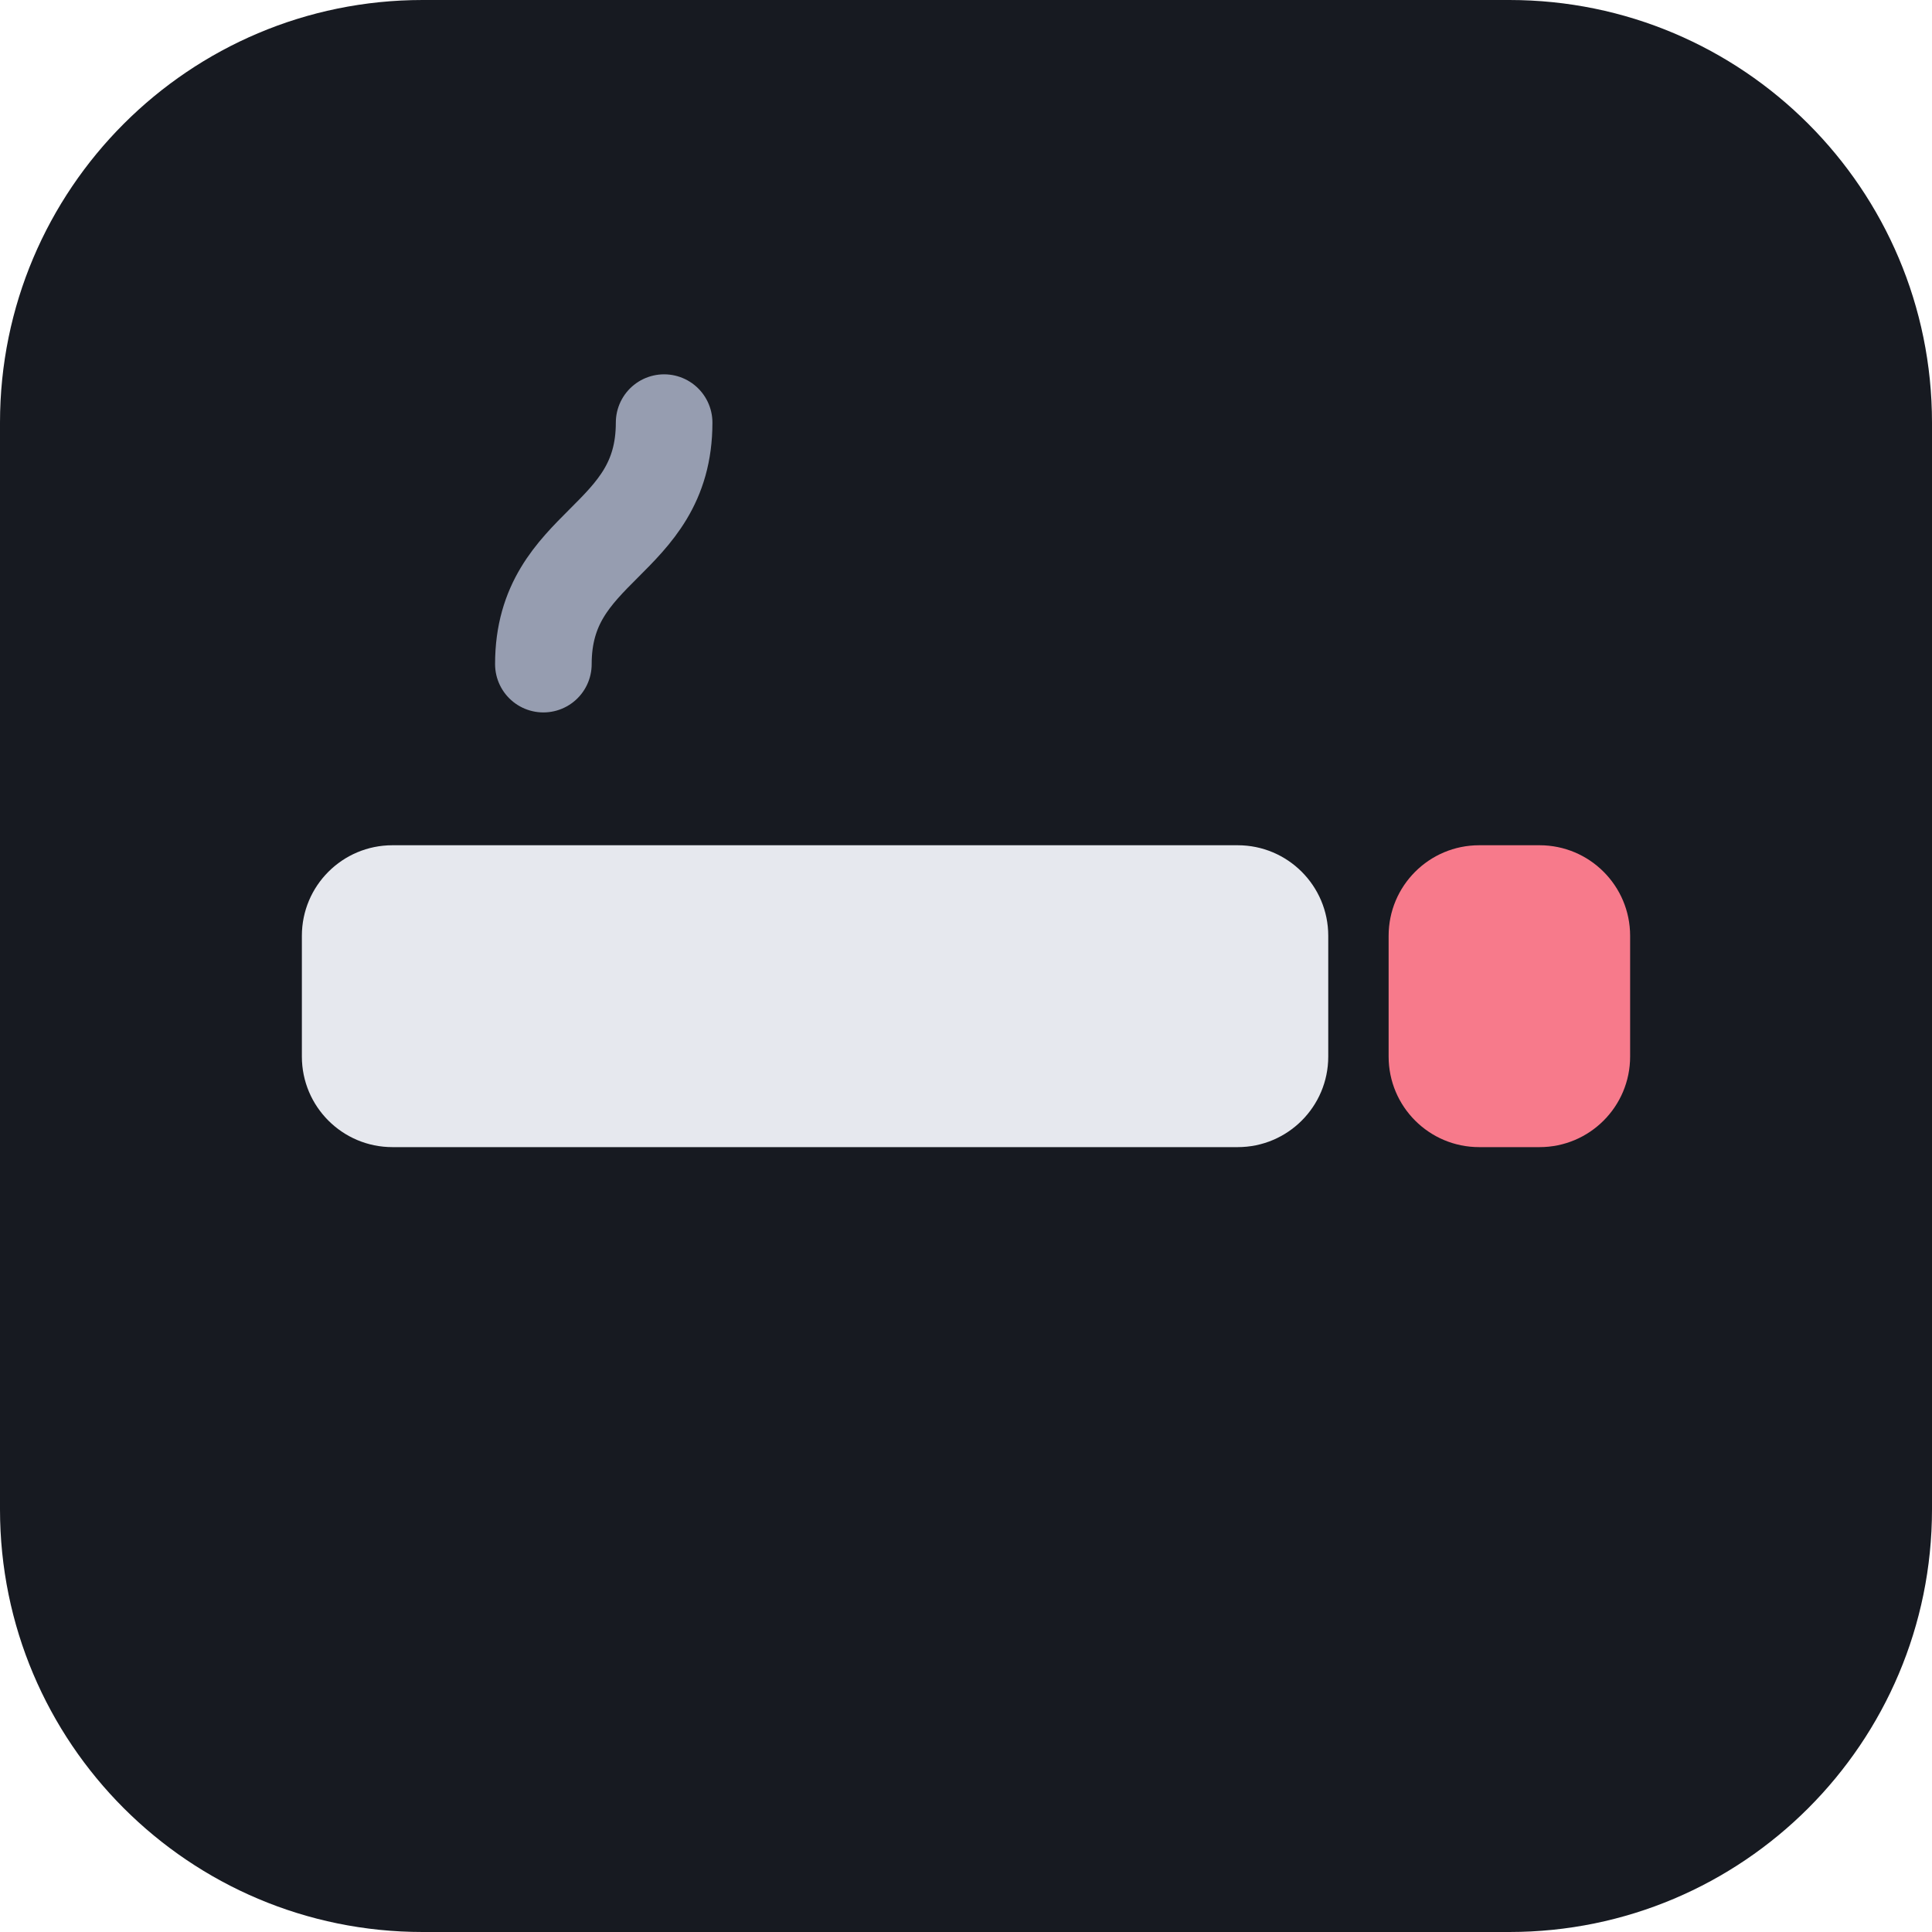
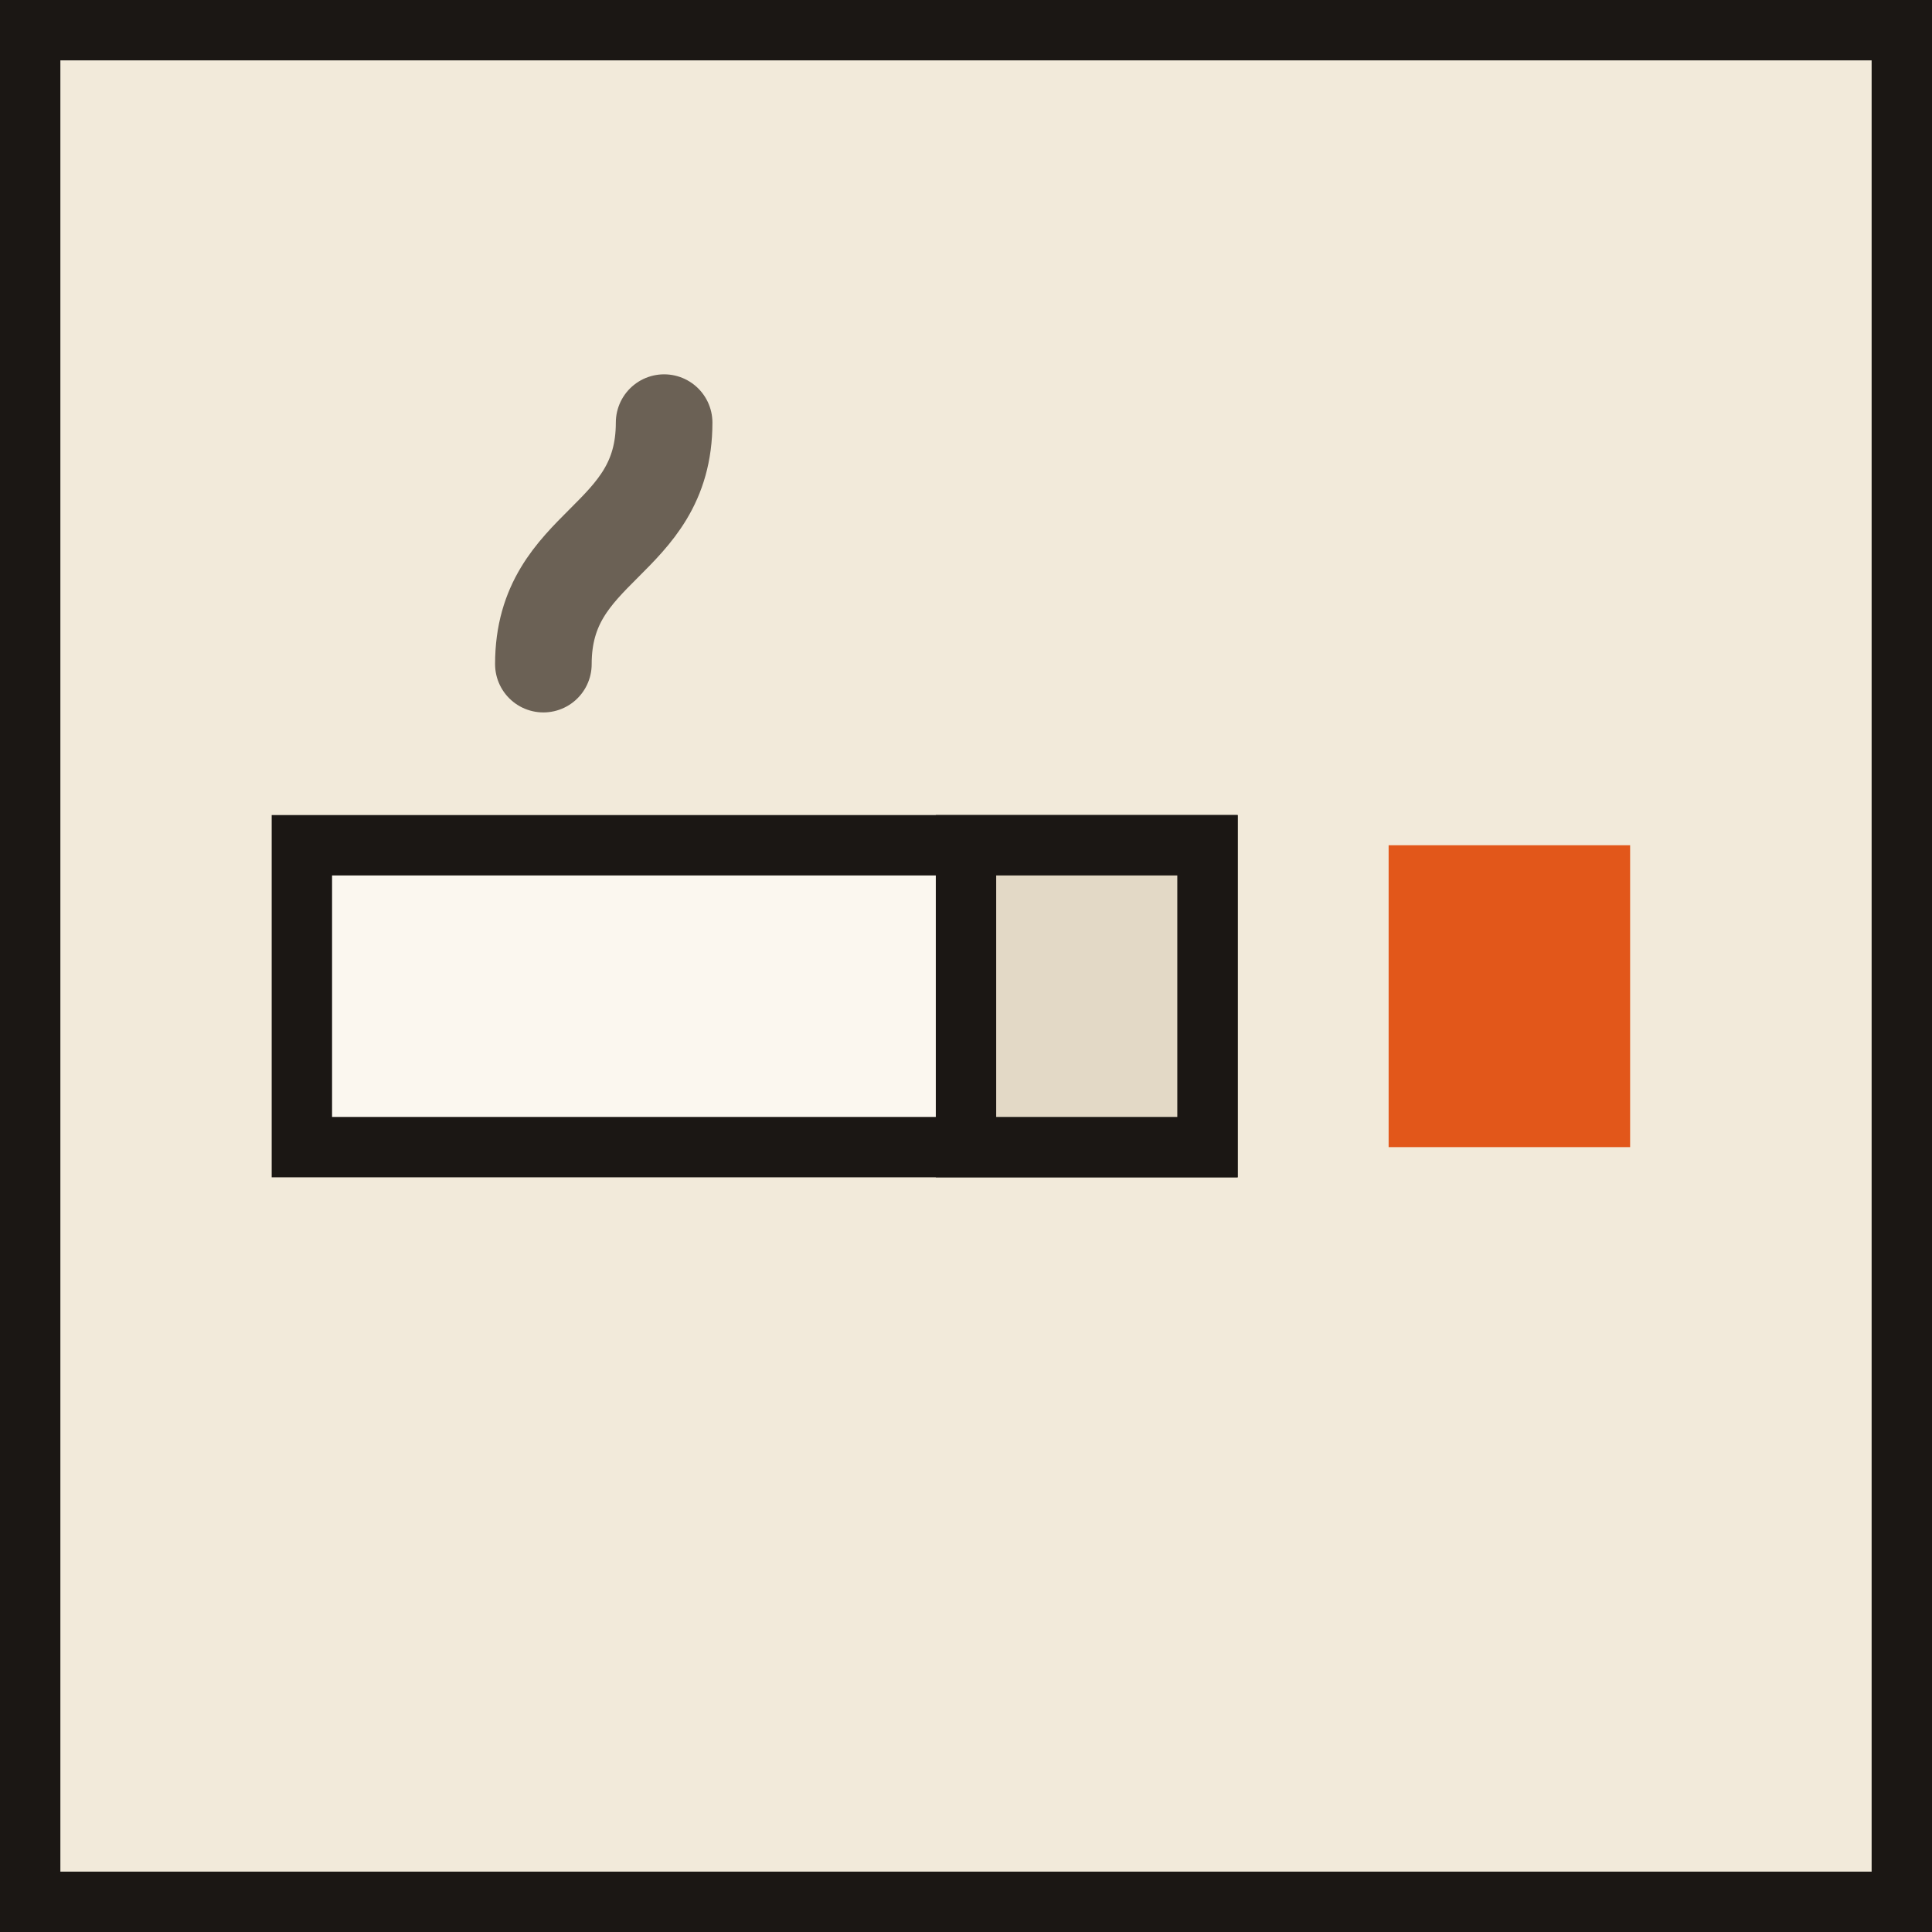
<svg xmlns="http://www.w3.org/2000/svg" viewBox="0 0 32 32">
-   <rect width="32" height="32" rx="7" fill="#171a21" />
-   <rect x="5" y="14" width="17" height="5" rx="1.5" fill="#e6e8ee" />
-   <rect x="23" y="14" width="4" height="5" rx="1.5" fill="#f77a8b" />
-   <path d="M9 11c0-2 2-2 2-4" stroke="#969db0" stroke-width="1.6" fill="none" stroke-linecap="round" />
+   <rect width="32" height="32" fill="#f2eada" />
+   <rect x="0.5" y="0.5" width="31" height="31" fill="none" stroke="#1b1714" />
+   <rect x="5" y="14" width="15" height="5" fill="#fbf7ef" stroke="#1b1714" />
+   <rect x="16" y="14" width="4" height="5" fill="#e3d9c6" stroke="#1b1714" />
+   <rect x="23" y="14" width="4" height="5" fill="#e2571a" />
+   <path d="M9 11c0-2 2-2 2-4" stroke="#6b6155" stroke-width="1.6" fill="none" stroke-linecap="round" />
</svg>
